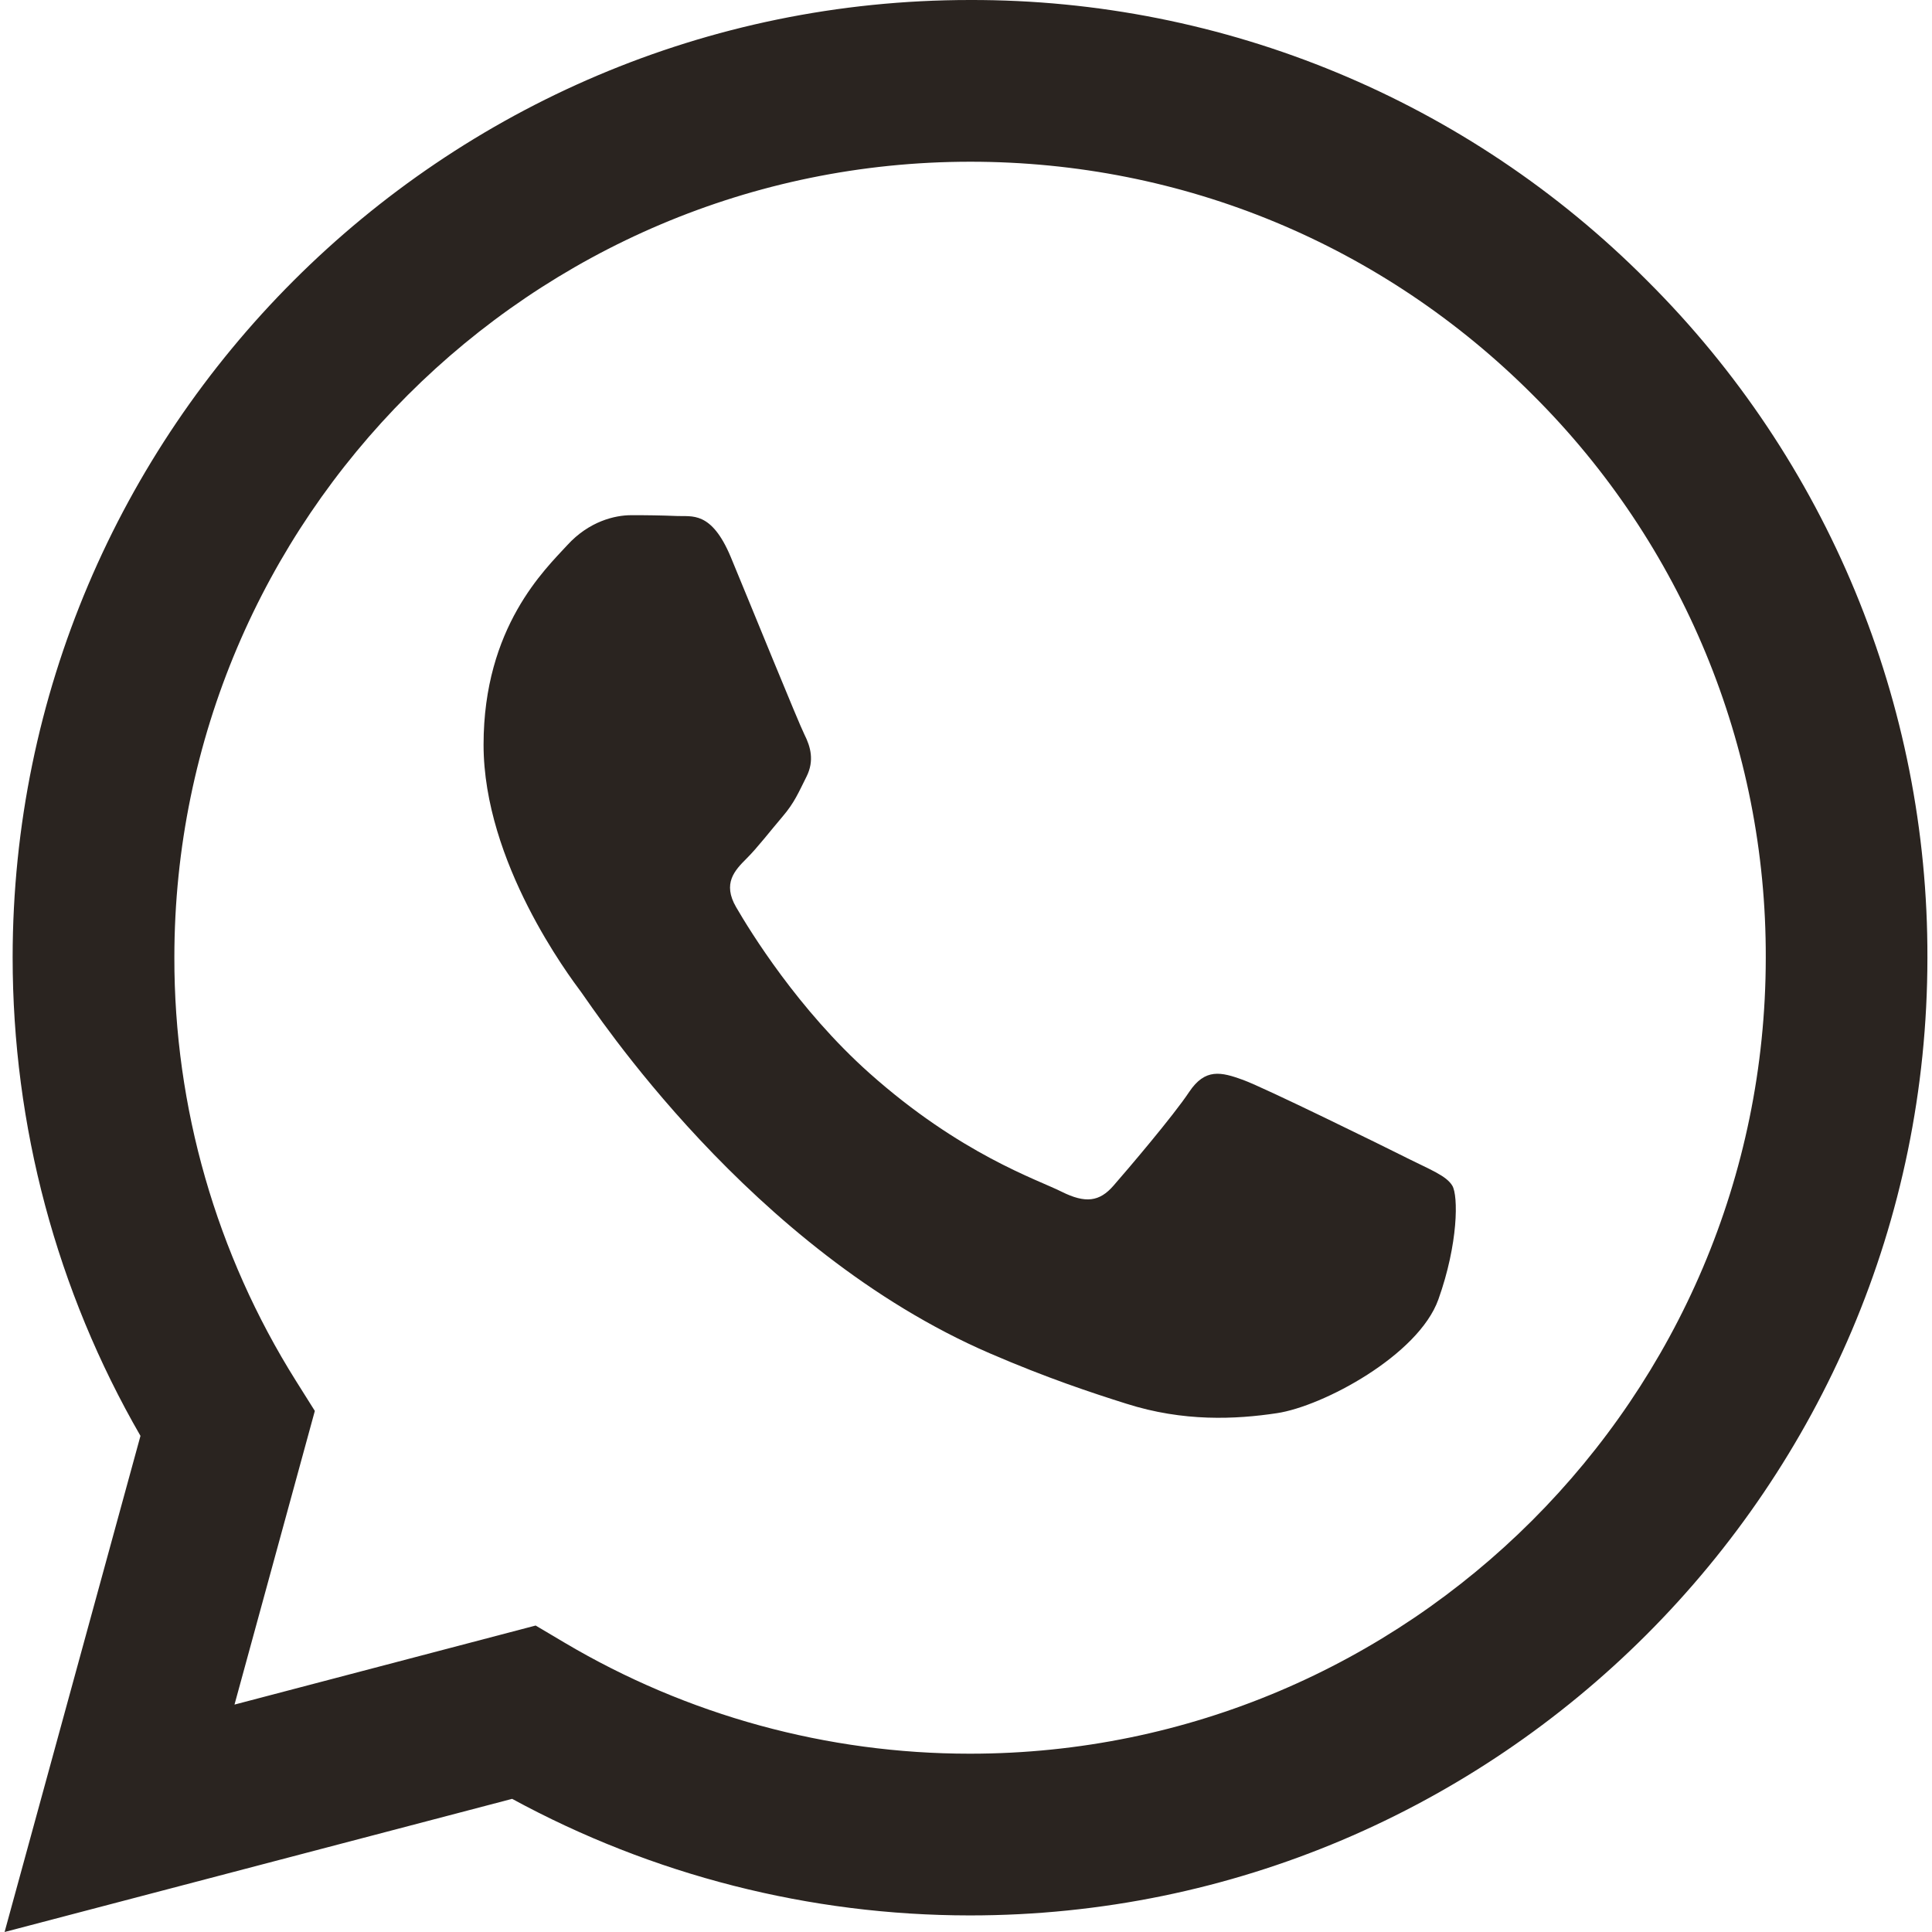
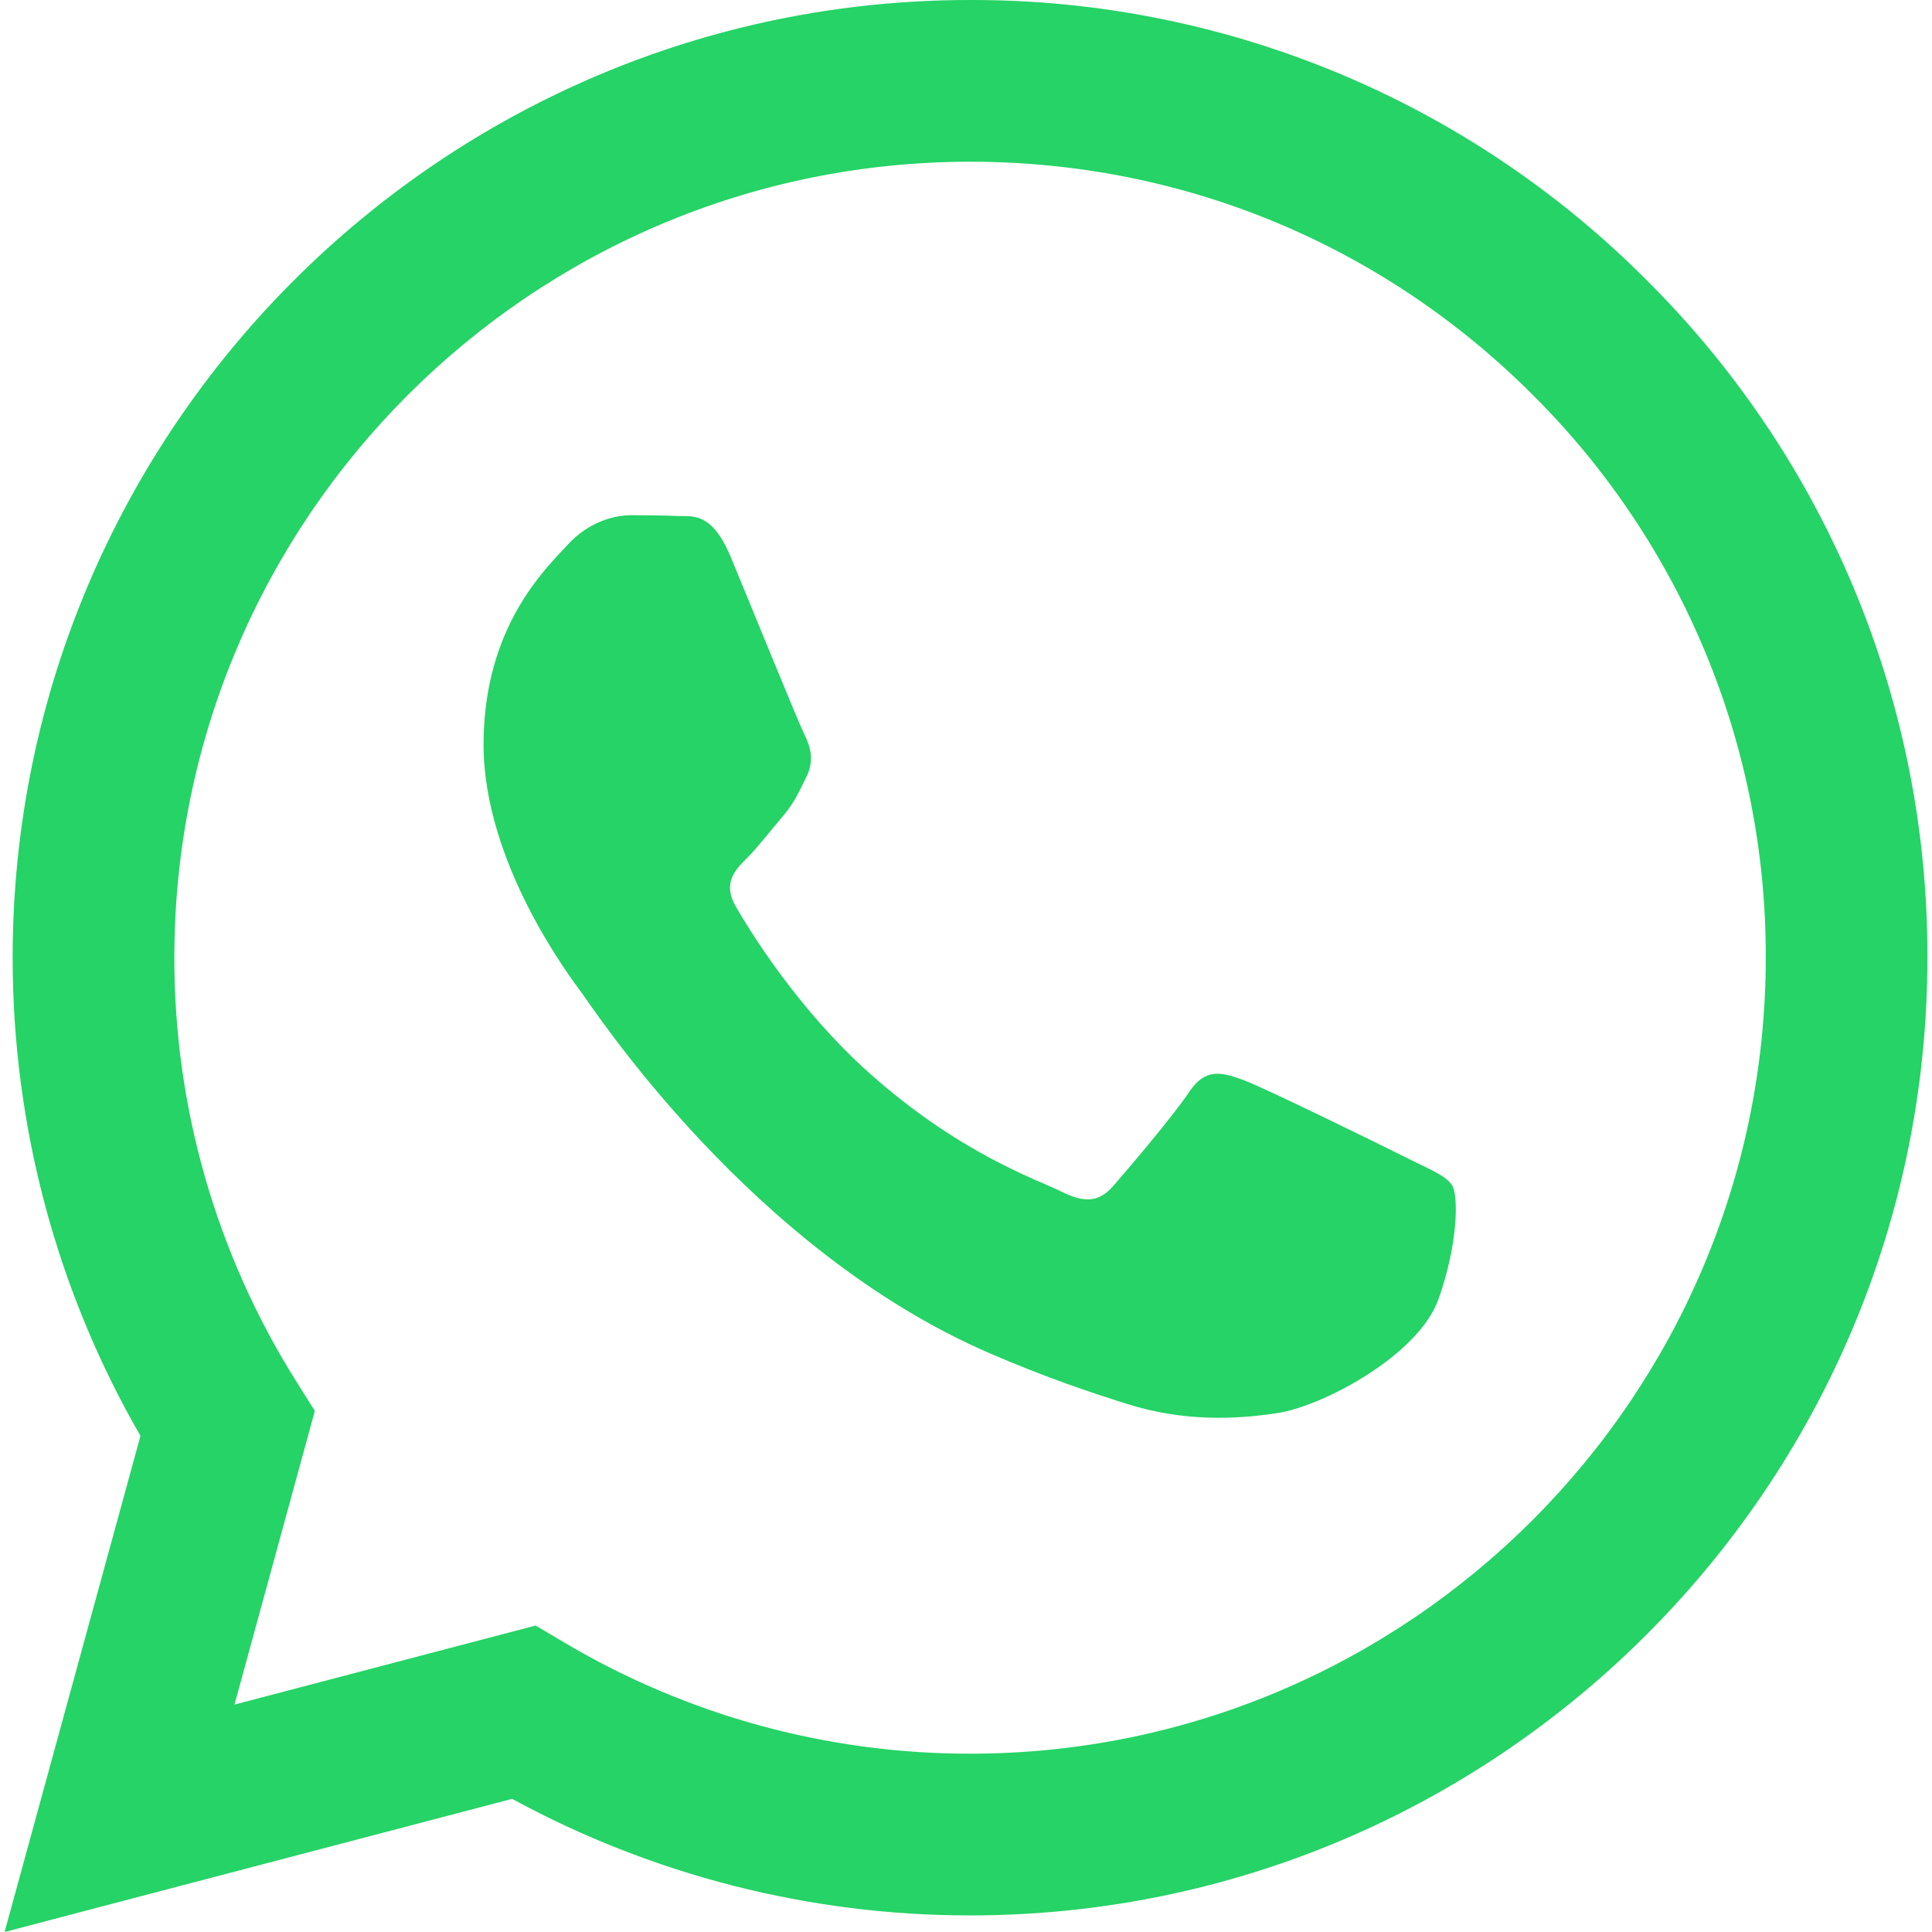
- <svg xmlns="http://www.w3.org/2000/svg" width="1em" height="1em" viewBox="0 0 24 24">
-   <path fill="#2a2420" d="M17.472 14.382c-.297-.149-1.758-.867-2.03-.967c-.273-.099-.471-.148-.67.15c-.197.297-.767.966-.94 1.164c-.173.199-.347.223-.644.075c-.297-.15-1.255-.463-2.39-1.475c-.883-.788-1.48-1.761-1.653-2.059c-.173-.297-.018-.458.13-.606c.134-.133.298-.347.446-.52s.198-.298.298-.497c.099-.198.05-.371-.025-.52s-.669-1.612-.916-2.207c-.242-.579-.487-.5-.669-.51a13 13 0 0 0-.57-.01c-.198 0-.52.074-.792.372c-.272.297-1.04 1.016-1.04 2.479c0 1.462 1.065 2.875 1.213 3.074s2.096 3.2 5.077 4.487c.709.306 1.262.489 1.694.625c.712.227 1.36.195 1.871.118c.571-.085 1.758-.719 2.006-1.413s.248-1.289.173-1.413c-.074-.124-.272-.198-.57-.347m-5.421 7.403h-.004a9.87 9.87 0 0 1-5.031-1.378l-.361-.214l-3.741.982l.998-3.648l-.235-.374a9.86 9.86 0 0 1-1.51-5.26c.001-5.45 4.436-9.884 9.888-9.884c2.64 0 5.122 1.03 6.988 2.898a9.82 9.82 0 0 1 2.893 6.994c-.003 5.45-4.437 9.884-9.885 9.884m8.413-18.297A11.82 11.82 0 0 0 12.05 0C5.495 0 .16 5.335.157 11.892c0 2.096.547 4.142 1.588 5.945L.057 24l6.305-1.654a11.9 11.9 0 0 0 5.683 1.448h.005c6.554 0 11.89-5.335 11.893-11.893a11.82 11.82 0 0 0-3.48-8.413" />
+ <svg xmlns="http://www.w3.org/2000/svg" fill="#25D366" role="img" viewBox="0 0 24 24">
+   <path d="M17.472 14.382c-.297-.149-1.758-.867-2.03-.967-.273-.099-.471-.148-.67.15-.197.297-.767.966-.94 1.164-.173.199-.347.223-.644.075-.297-.15-1.255-.463-2.39-1.475-.883-.788-1.48-1.761-1.653-2.059-.173-.297-.018-.458.13-.606.134-.133.298-.347.446-.52.149-.174.198-.298.298-.497.099-.198.05-.371-.025-.52-.075-.149-.669-1.612-.916-2.207-.242-.579-.487-.5-.669-.51-.173-.008-.371-.01-.57-.01-.198 0-.52.074-.792.372-.272.297-1.04 1.016-1.04 2.479 0 1.462 1.065 2.875 1.213 3.074.149.198 2.096 3.2 5.077 4.487.709.306 1.262.489 1.694.625.712.227 1.36.195 1.871.118.571-.085 1.758-.719 2.006-1.413.248-.694.248-1.289.173-1.413-.074-.124-.272-.198-.57-.347m-5.421 7.403h-.004a9.87 9.87 0 01-5.031-1.378l-.361-.214-3.741.982.998-3.648-.235-.374a9.86 9.86 0 01-1.51-5.26c.001-5.45 4.436-9.884 9.888-9.884 2.64 0 5.122 1.03 6.988 2.898a9.825 9.825 0 012.893 6.994c-.003 5.45-4.437 9.884-9.885 9.884m8.413-18.297A11.815 11.815 0 0012.05 0C5.495 0 .16 5.335.157 11.892c0 2.096.547 4.142 1.588 5.945L.057 24l6.305-1.654a11.882 11.882 0 005.683 1.448h.005c6.554 0 11.89-5.335 11.893-11.893a11.821 11.821 0 00-3.48-8.413Z" />
</svg>
